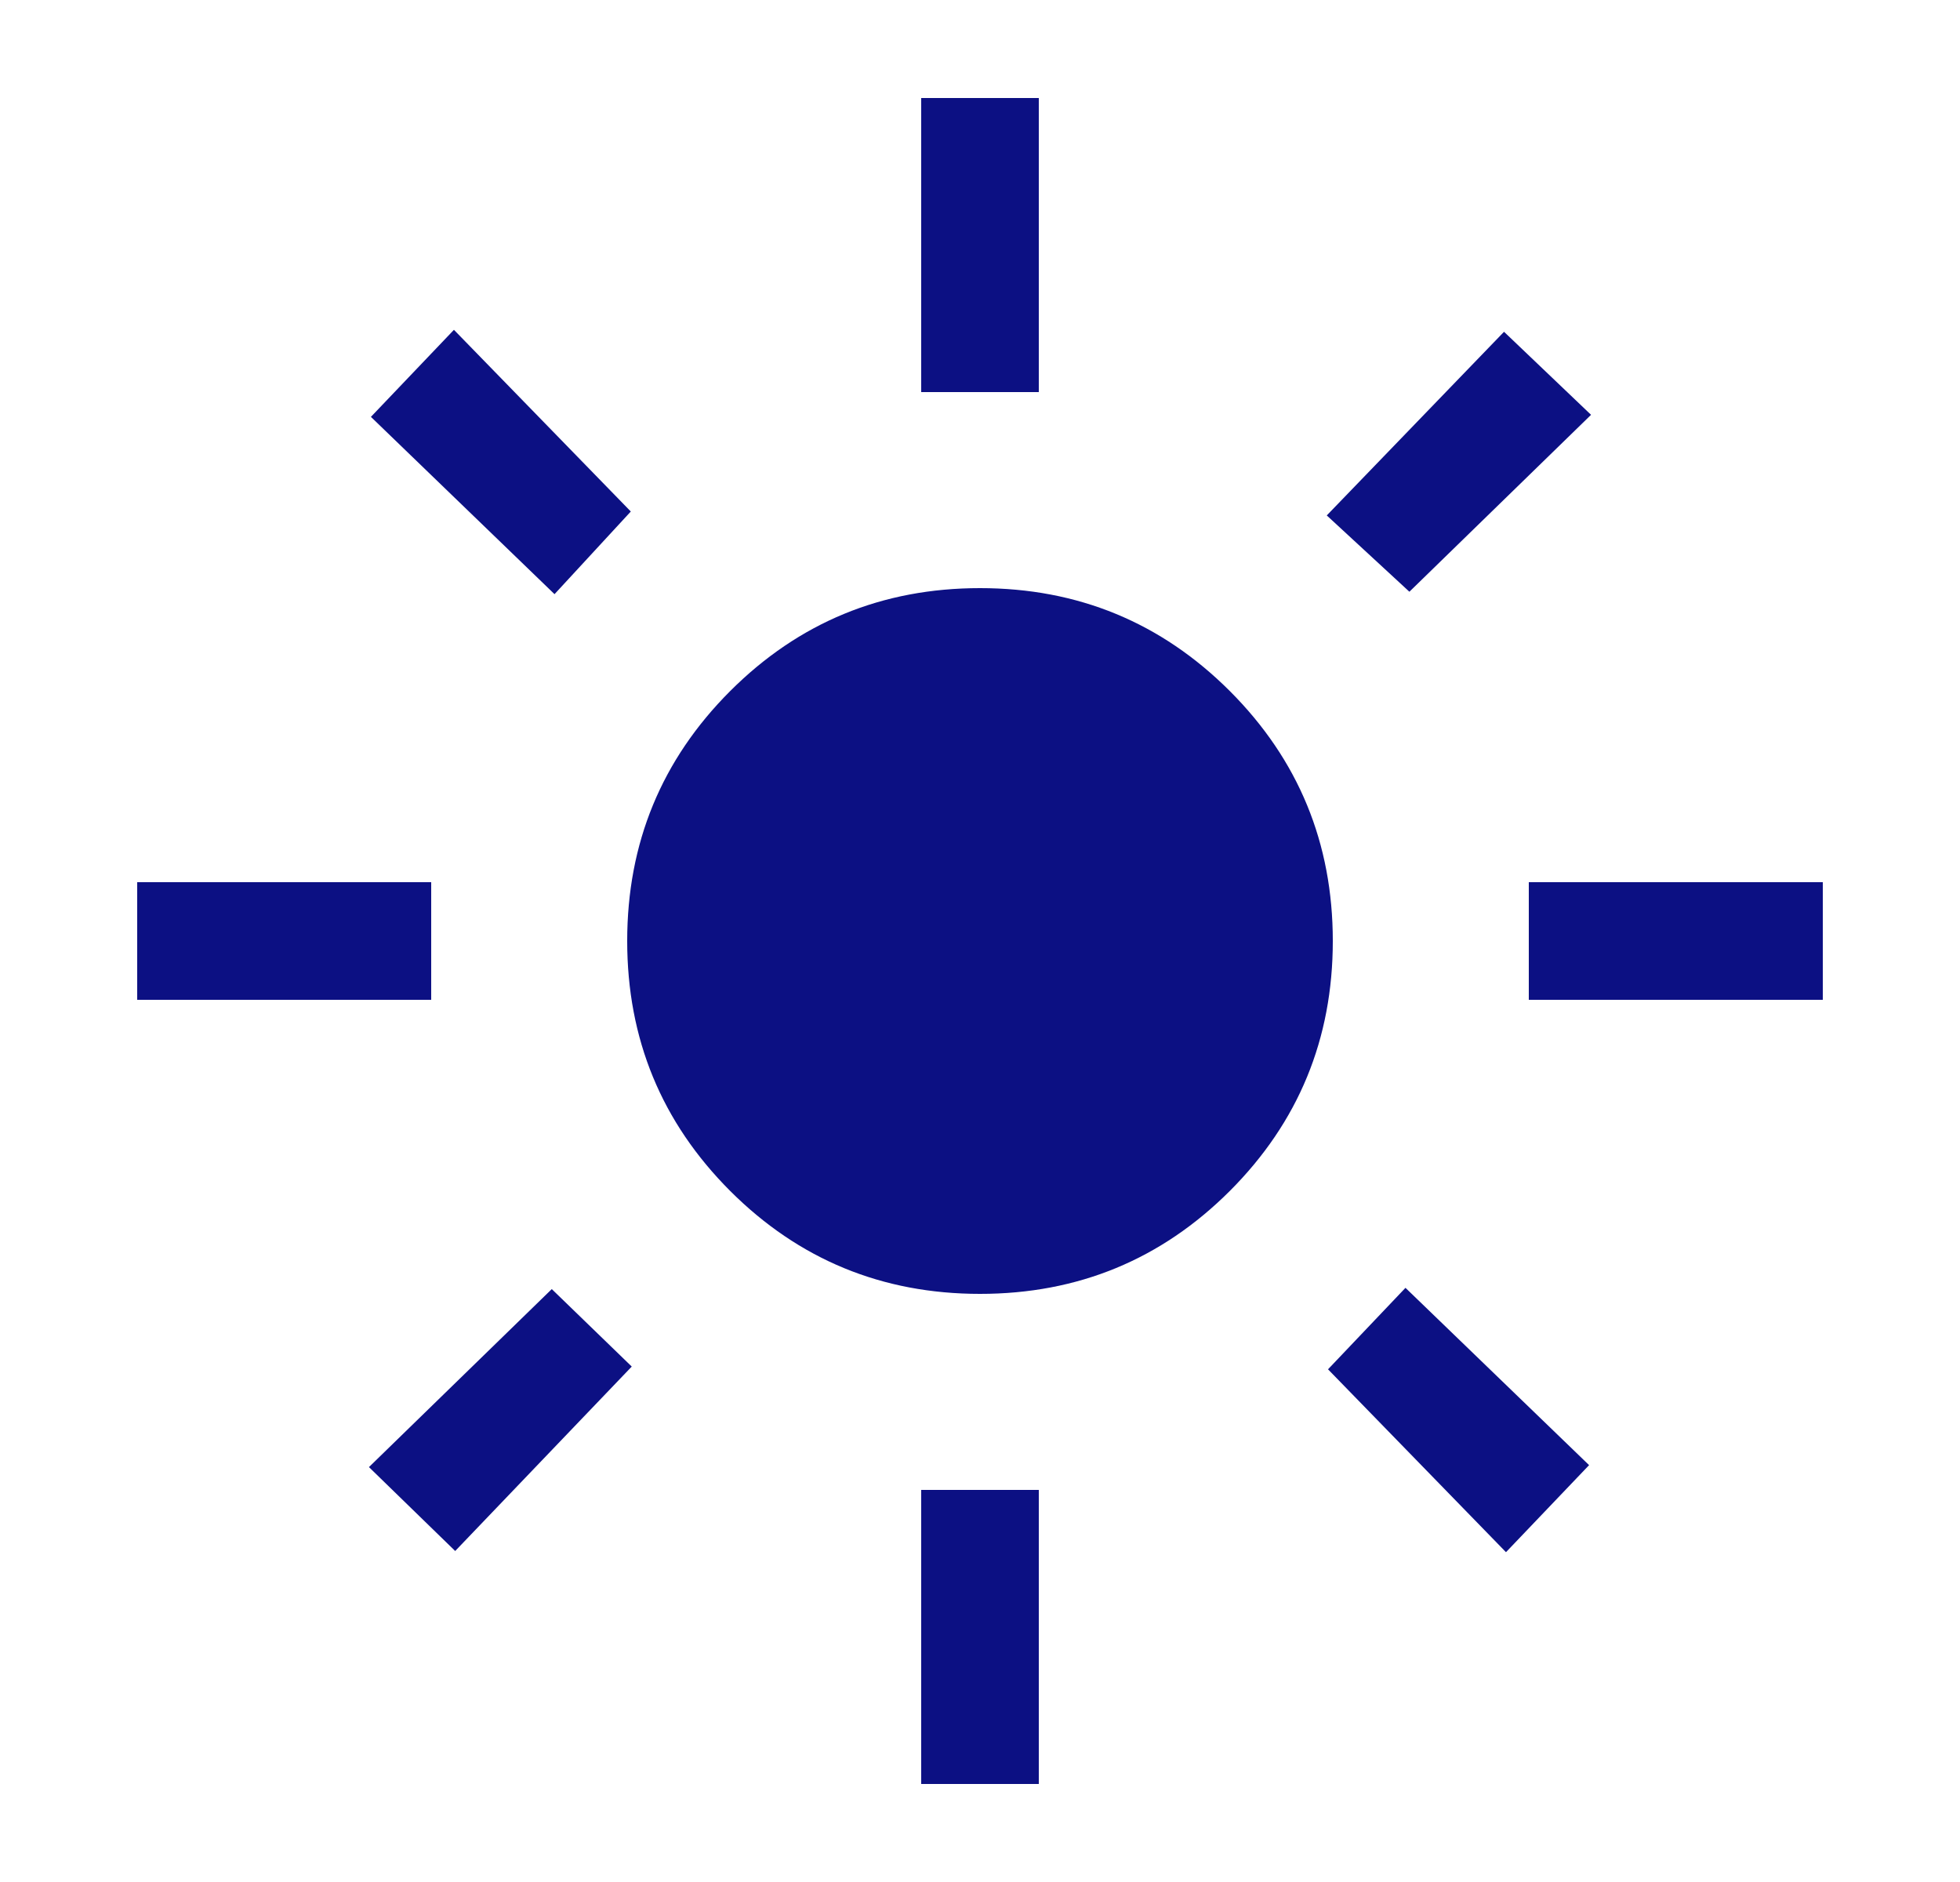
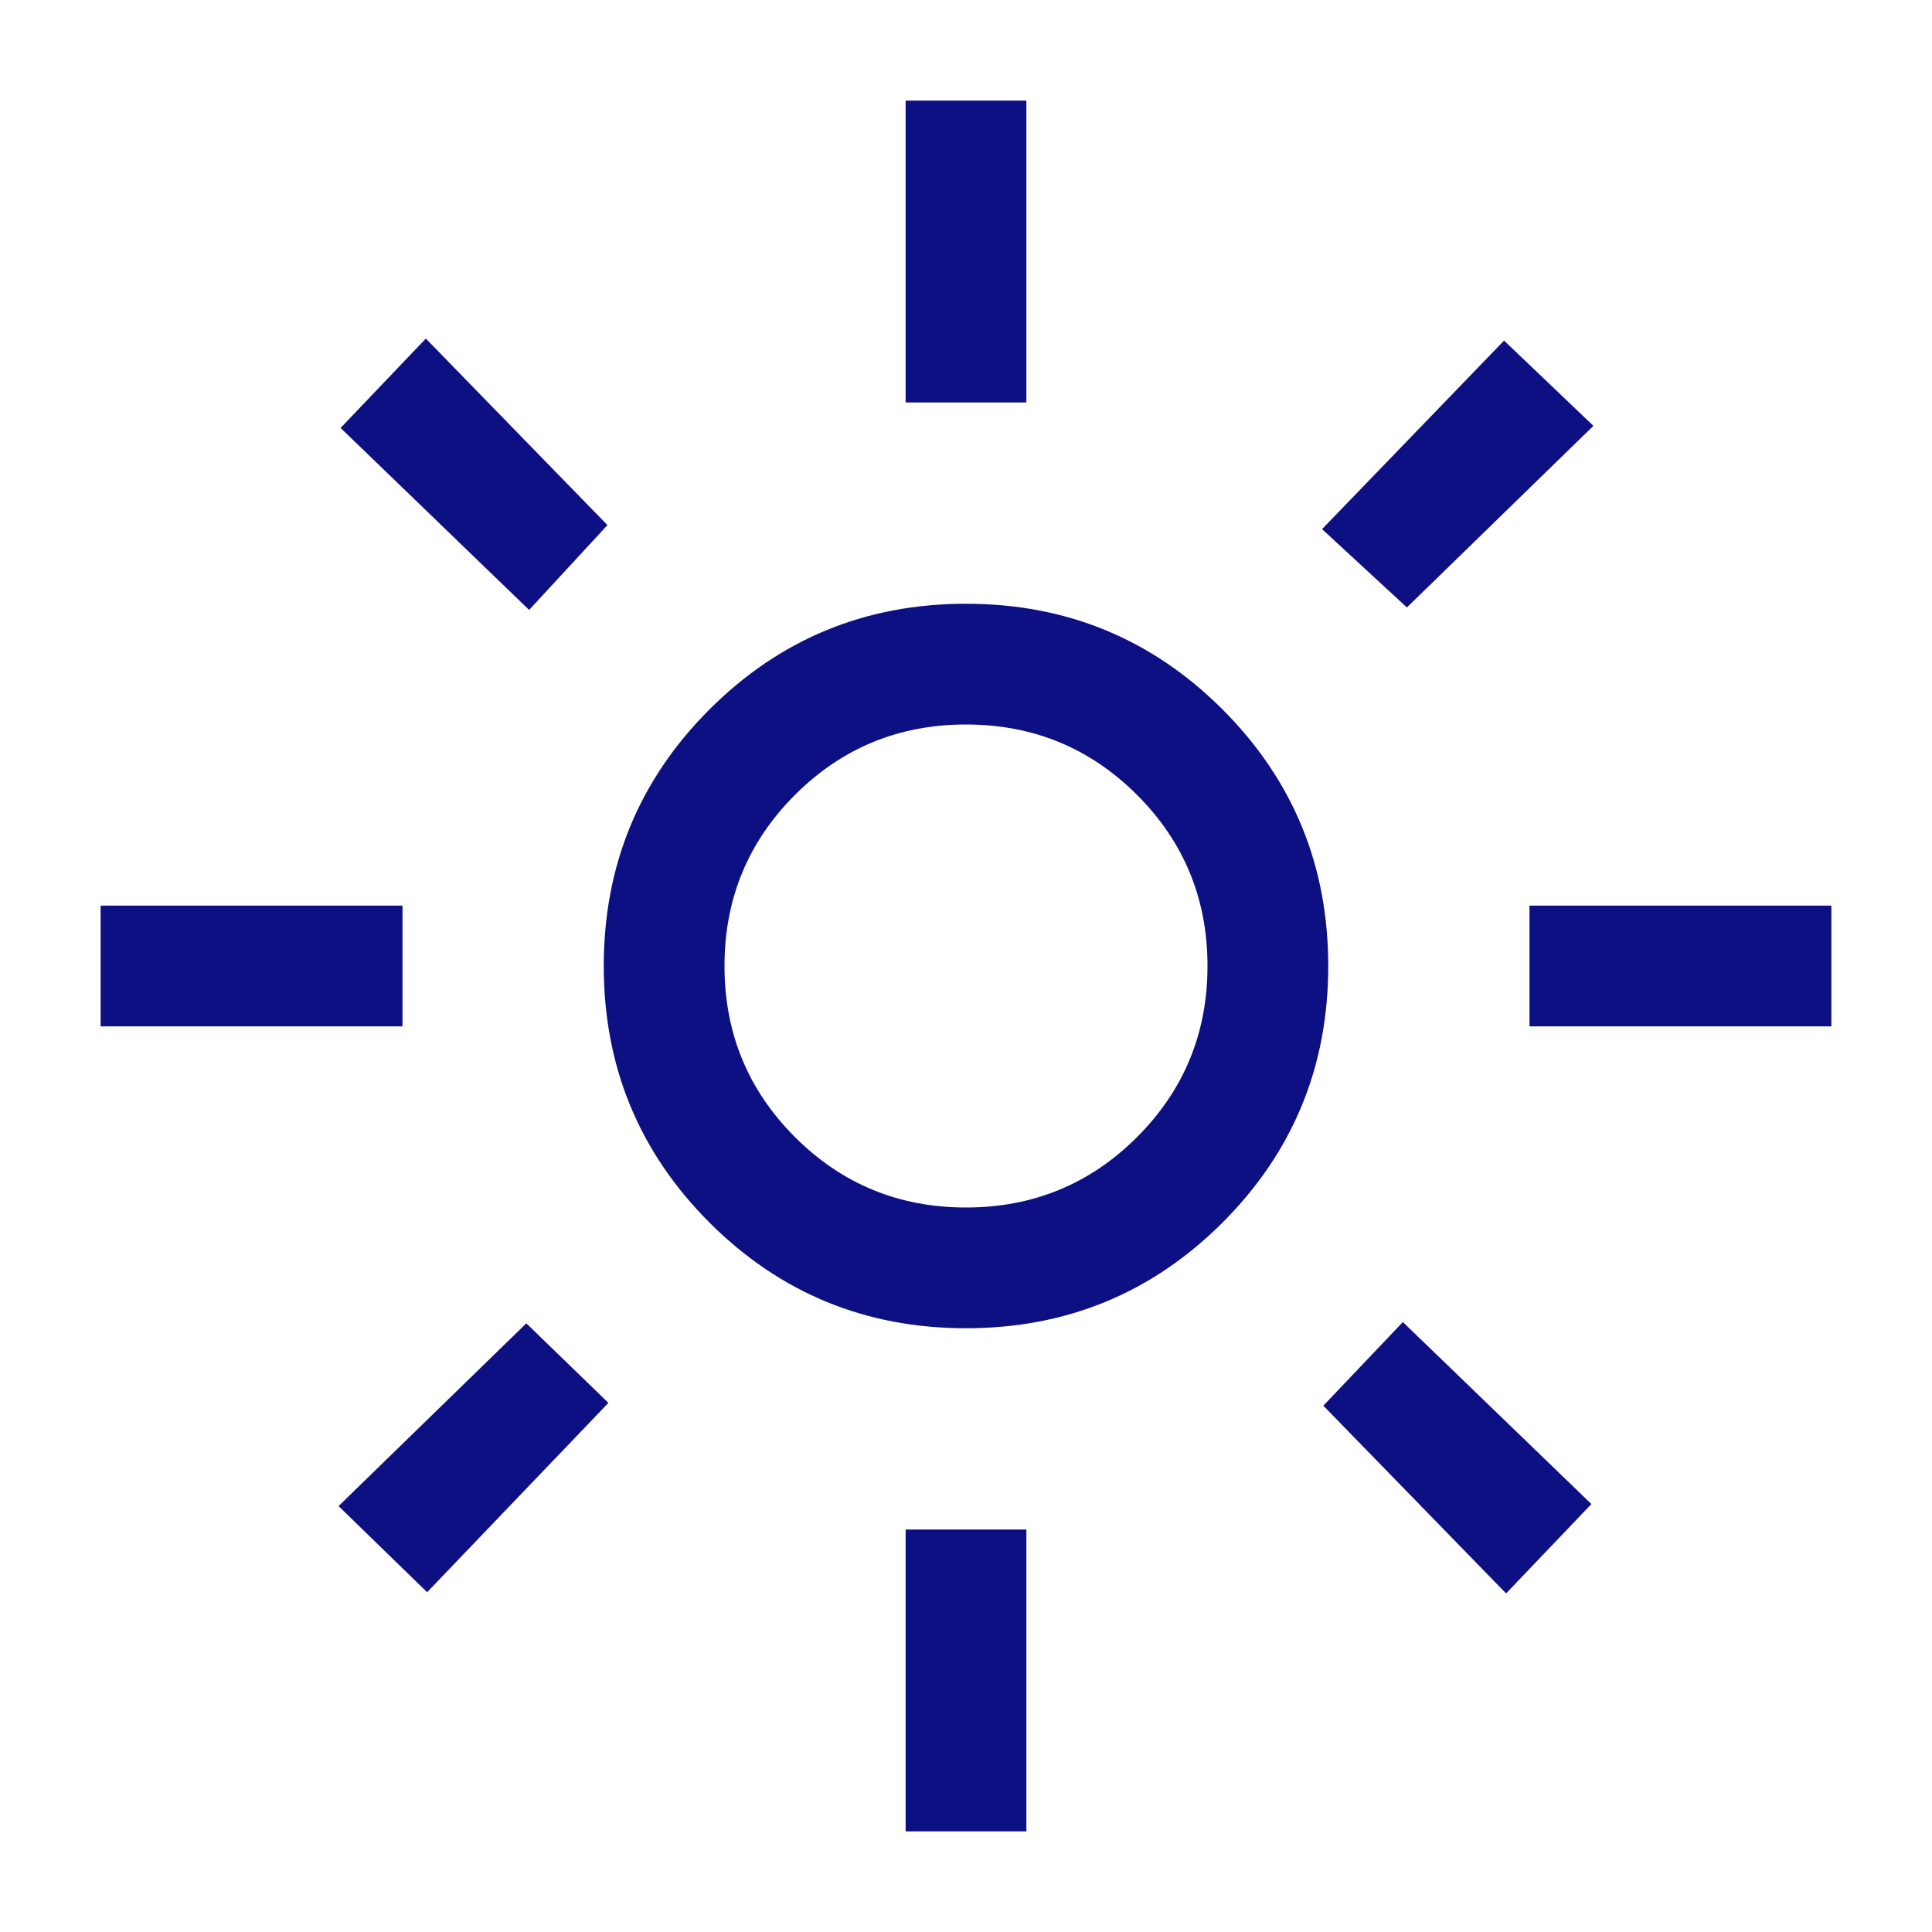
- <svg xmlns="http://www.w3.org/2000/svg" width="25" height="24" viewBox="0 0 25 24" fill="none">
-   <mask id="mask0_2773_3189" style="mask-type:alpha" maskUnits="userSpaceOnUse" x="0" y="0" width="25" height="24">
-     <rect x="0.5" width="24" height="24" fill="#D9D9D9" />
+ <svg xmlns="http://www.w3.org/2000/svg" width="24" height="24" viewBox="0 0 24 24" fill="none">
+   <mask id="mask0_2762_33306" style="mask-type:alpha" maskUnits="userSpaceOnUse" x="0" y="0" width="24" height="24">
+     <rect width="24" height="24" fill="#D9D9D9" />
  </mask>
-   <g mask="url(#mask0_2773_3189)">
-     <path d="M12.5 16.5C11.251 16.5 10.189 16.062 9.313 15.187C8.438 14.311 8 13.249 8 12C8 10.751 8.438 9.689 9.313 8.813C10.189 7.938 11.251 7.5 12.5 7.5C13.749 7.5 14.811 7.938 15.687 8.813C16.562 9.689 17 10.751 17 12C17 13.249 16.562 14.311 15.687 15.187C14.811 16.062 13.749 16.5 12.5 16.5ZM5.5 12.75H1.75V11.25H5.5V12.75ZM23.25 12.75H19.5V11.25H23.25V12.75ZM11.75 5V1.25H13.25V5H11.75ZM11.75 22.75V19H13.25V22.75H11.75ZM7.073 7.577L4.731 5.316L5.79 4.206L8.046 6.523L7.073 7.577ZM19.209 19.794L16.939 17.462L17.927 16.423L20.269 18.684L19.209 19.794ZM16.923 6.573L19.184 4.231L20.294 5.29L17.977 7.546L16.923 6.573ZM4.706 18.709L7.038 16.439L8.058 17.427L5.806 19.779L4.706 18.709Z" fill="#0C1083" />
+   <g mask="url(#mask0_2762_33306)">
+     <path d="M12 15C12.833 15 13.542 14.708 14.125 14.125C14.708 13.542 15 12.833 15 12C15 11.167 14.708 10.458 14.125 9.875C13.542 9.292 12.833 9 12 9C11.167 9 10.458 9.292 9.875 9.875C9.292 10.458 9 11.167 9 12C9 12.833 9.292 13.542 9.875 14.125C10.458 14.708 11.167 15 12 15ZM12 16.5C10.751 16.5 9.689 16.062 8.813 15.187C7.938 14.311 7.5 13.249 7.5 12C7.5 10.751 7.938 9.689 8.813 8.813C9.689 7.938 10.751 7.5 12 7.5C13.249 7.5 14.311 7.938 15.187 8.813C16.062 9.689 16.5 10.751 16.5 12C16.5 13.249 16.062 14.311 15.187 15.187C14.311 16.062 13.249 16.5 12 16.5ZM5 12.75H1.25V11.25H5V12.75ZM22.75 12.75H19V11.25H22.75V12.75ZM11.25 5V1.25H12.75V5H11.25ZM11.25 22.75V19H12.75V22.75H11.25ZM6.573 7.577L4.231 5.316L5.29 4.206L7.546 6.523L6.573 7.577ZM18.709 19.794L16.439 17.462L17.427 16.423L19.769 18.684L18.709 19.794ZM16.423 6.573L18.684 4.231L19.794 5.29L17.477 7.546L16.423 6.573ZM4.206 18.709L6.538 16.439L7.558 17.427L5.306 19.779L4.206 18.709Z" fill="#0C1083" />
  </g>
</svg>
